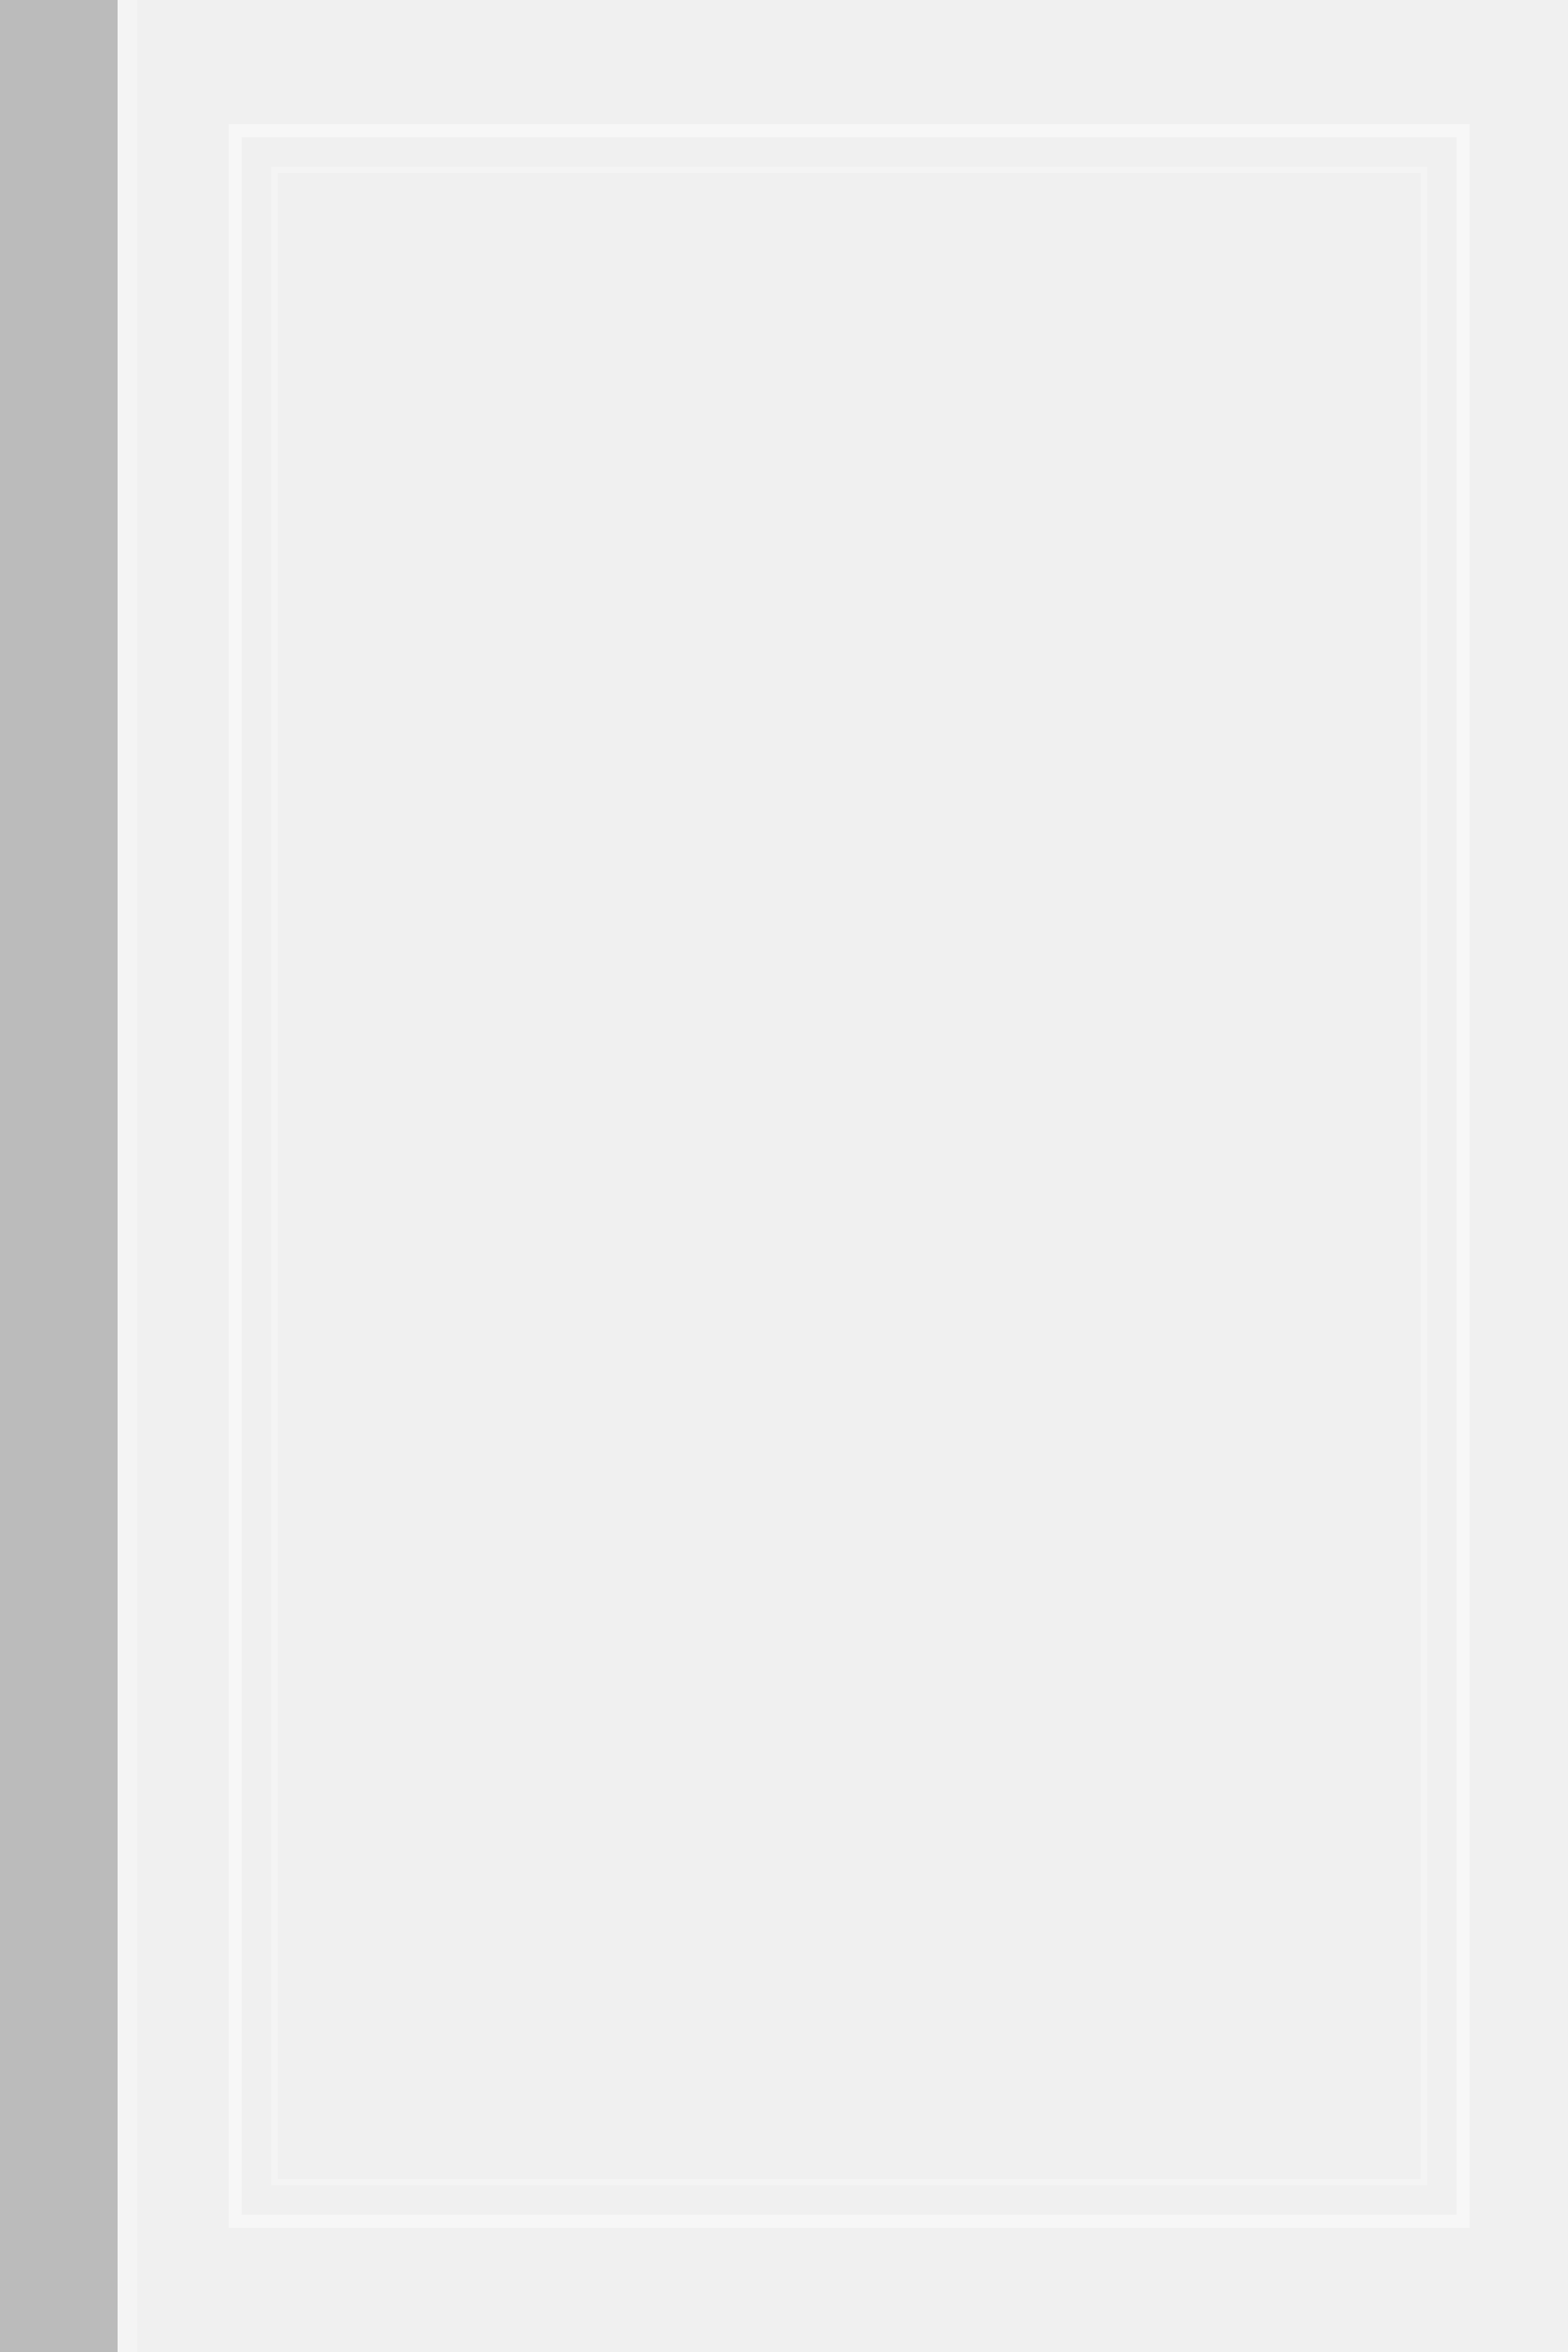
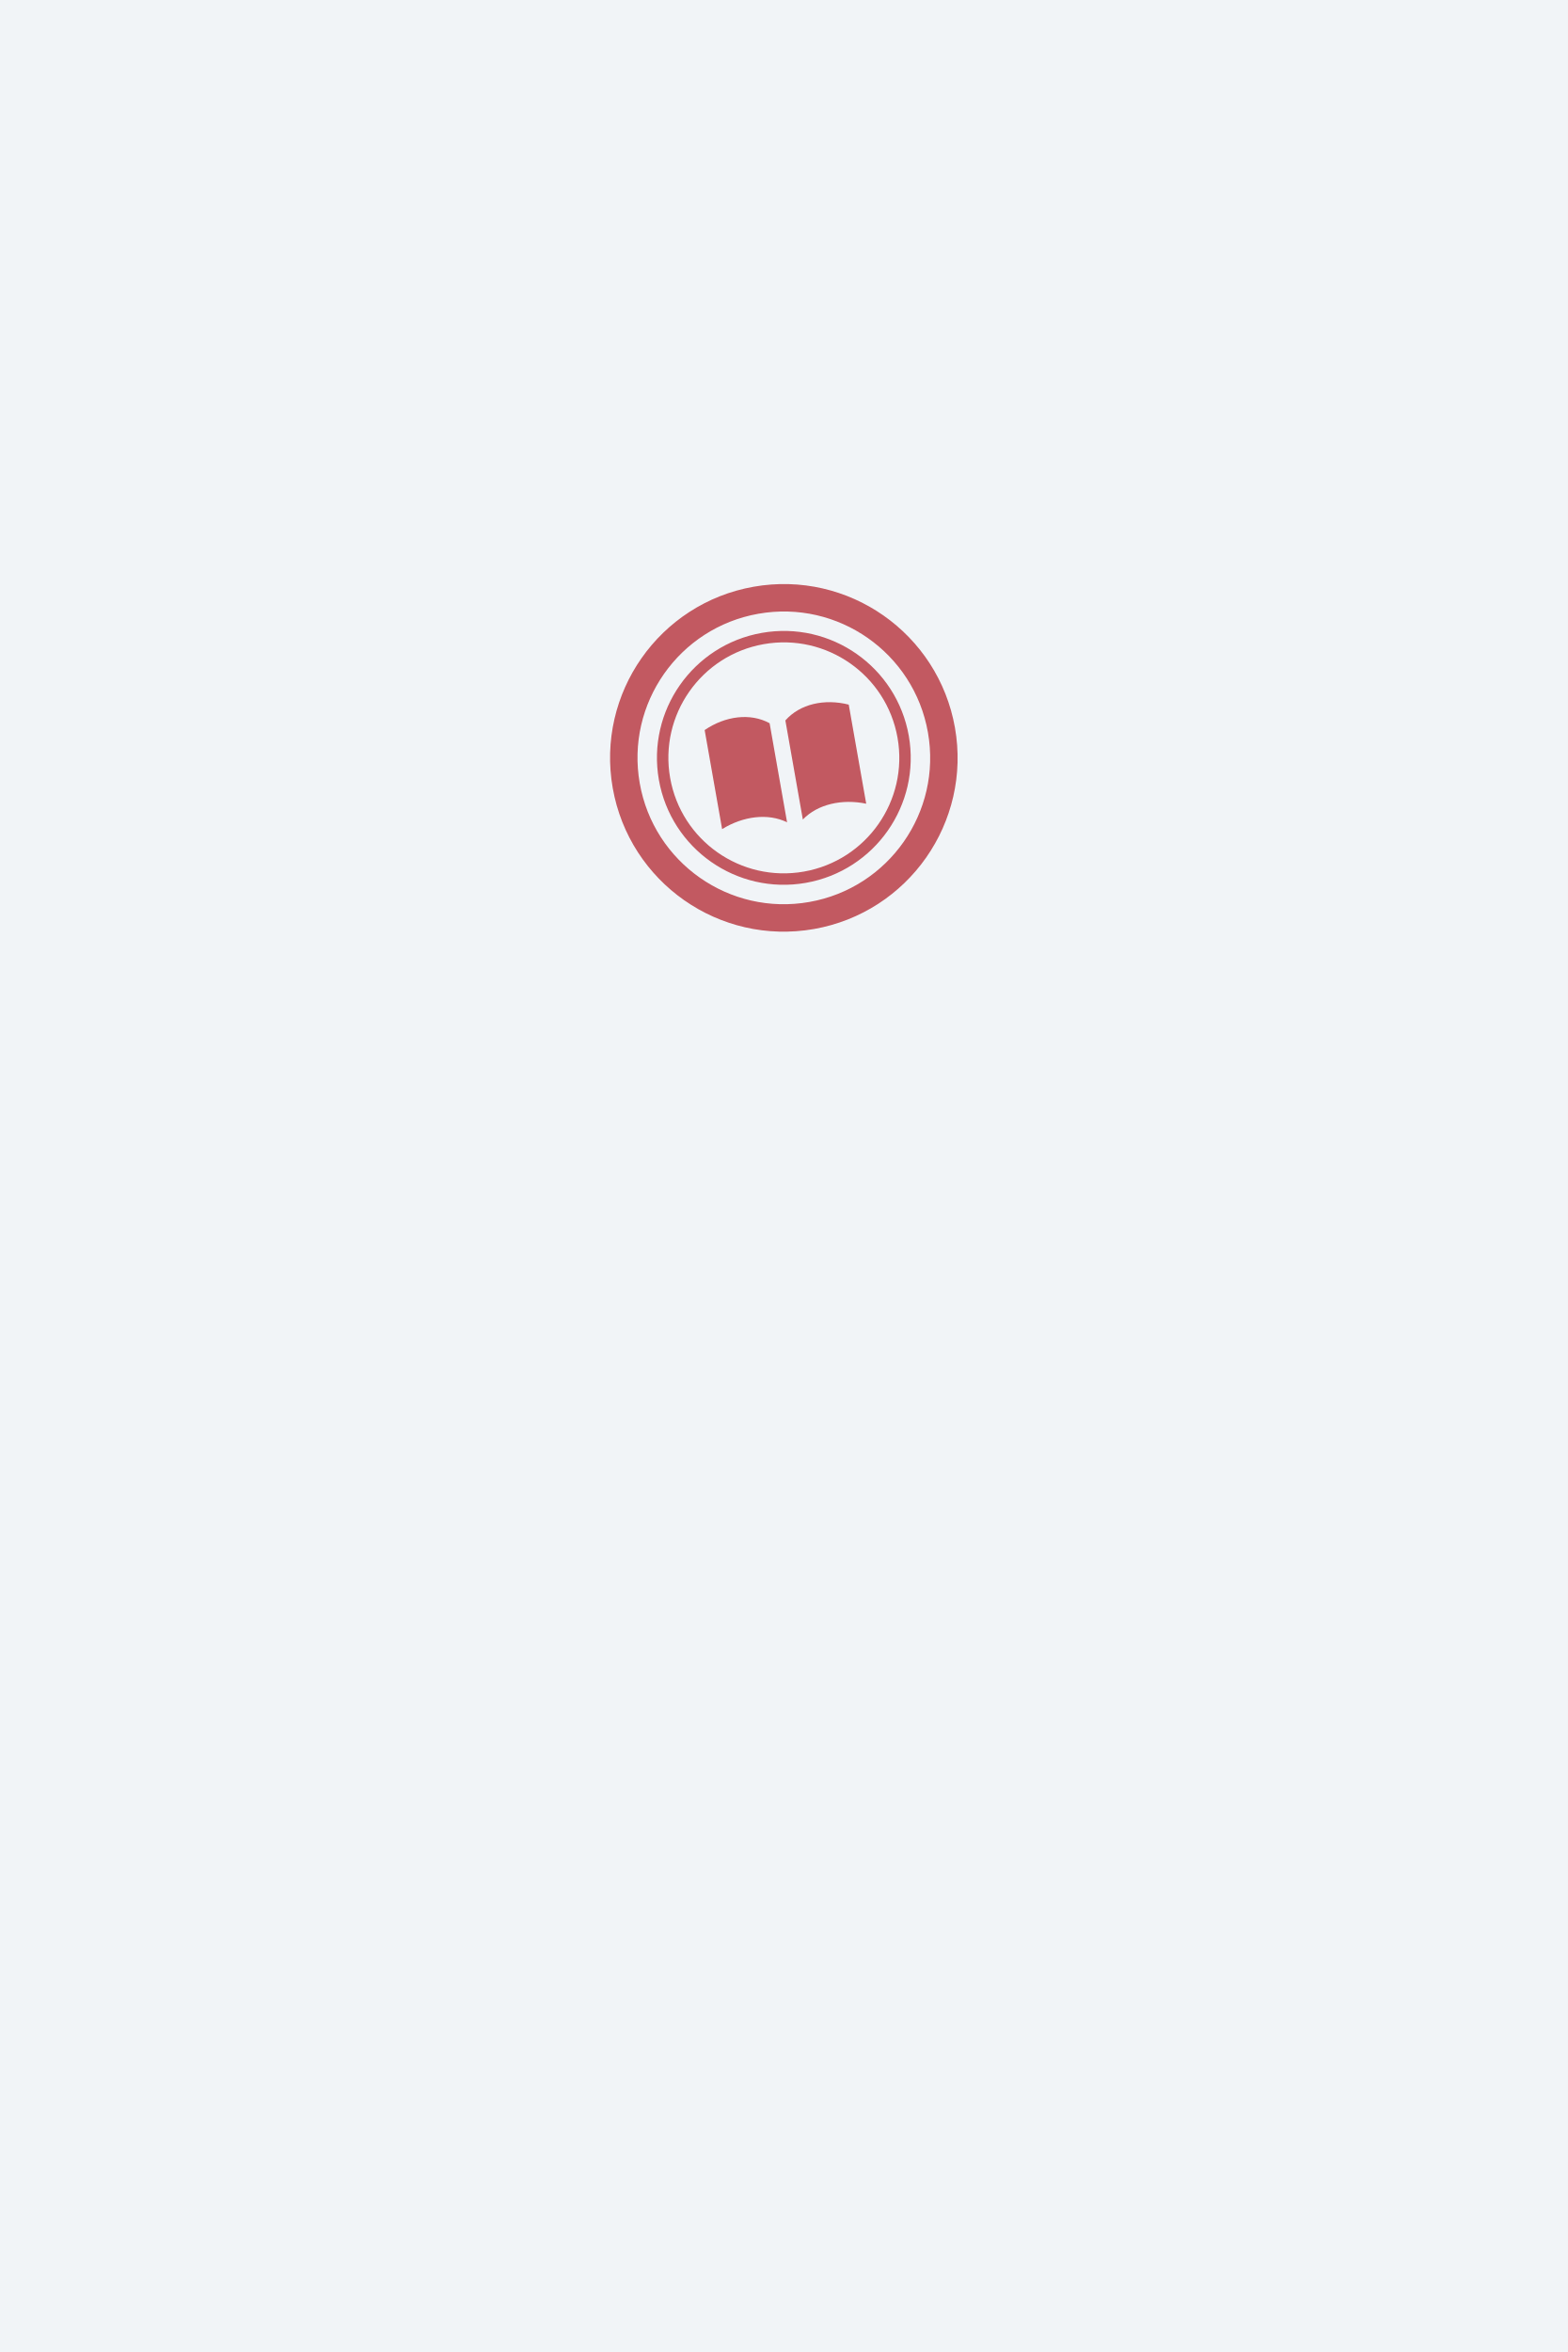
<svg xmlns="http://www.w3.org/2000/svg" width="120" height="180" viewBox="0 0 120 180">
-   <rect x="0" y="0" width="9" height="180" fill="#000" opacity=".22" />
-   <rect x="9" y="0" width="1.5" height="180" fill="#fff" opacity=".25" />
-   <rect x="18" y="10" width="94" height="160" fill="none" stroke="#fff" stroke-opacity=".45" stroke-width="1" />
-   <rect x="21" y="13" width="88" height="154" fill="none" stroke="#fff" stroke-opacity=".25" stroke-width=".5" />
+   <rect width="120" height="180" fill="#f1f4f7" />
+   <g transform="translate(46 44) scale(.875)" opacity=".75">
+     <g transform="rotate(-10 16 16)">
+       <circle cx="16" cy="16" r="14" fill="none" stroke="#b3262f" stroke-width="2.4" />
+       <circle cx="16" cy="16" r="10.6" fill="none" stroke="#b3262f" stroke-width="1" />
+       <path fill="#b3262f" d="M9.6 12.4C11.6 11.5 13.8 11.6 15.3 12.8V21.6C13.8 20.5 11.6 20.4 9.6 21.2ZM22.4 12.4C20.4 11.5 18.2 11.6 16.7 12.8V21.6C18.2 20.5 20.4 20.4 22.4 21.2Z" />
+     </g>
+   </g>
</svg>
